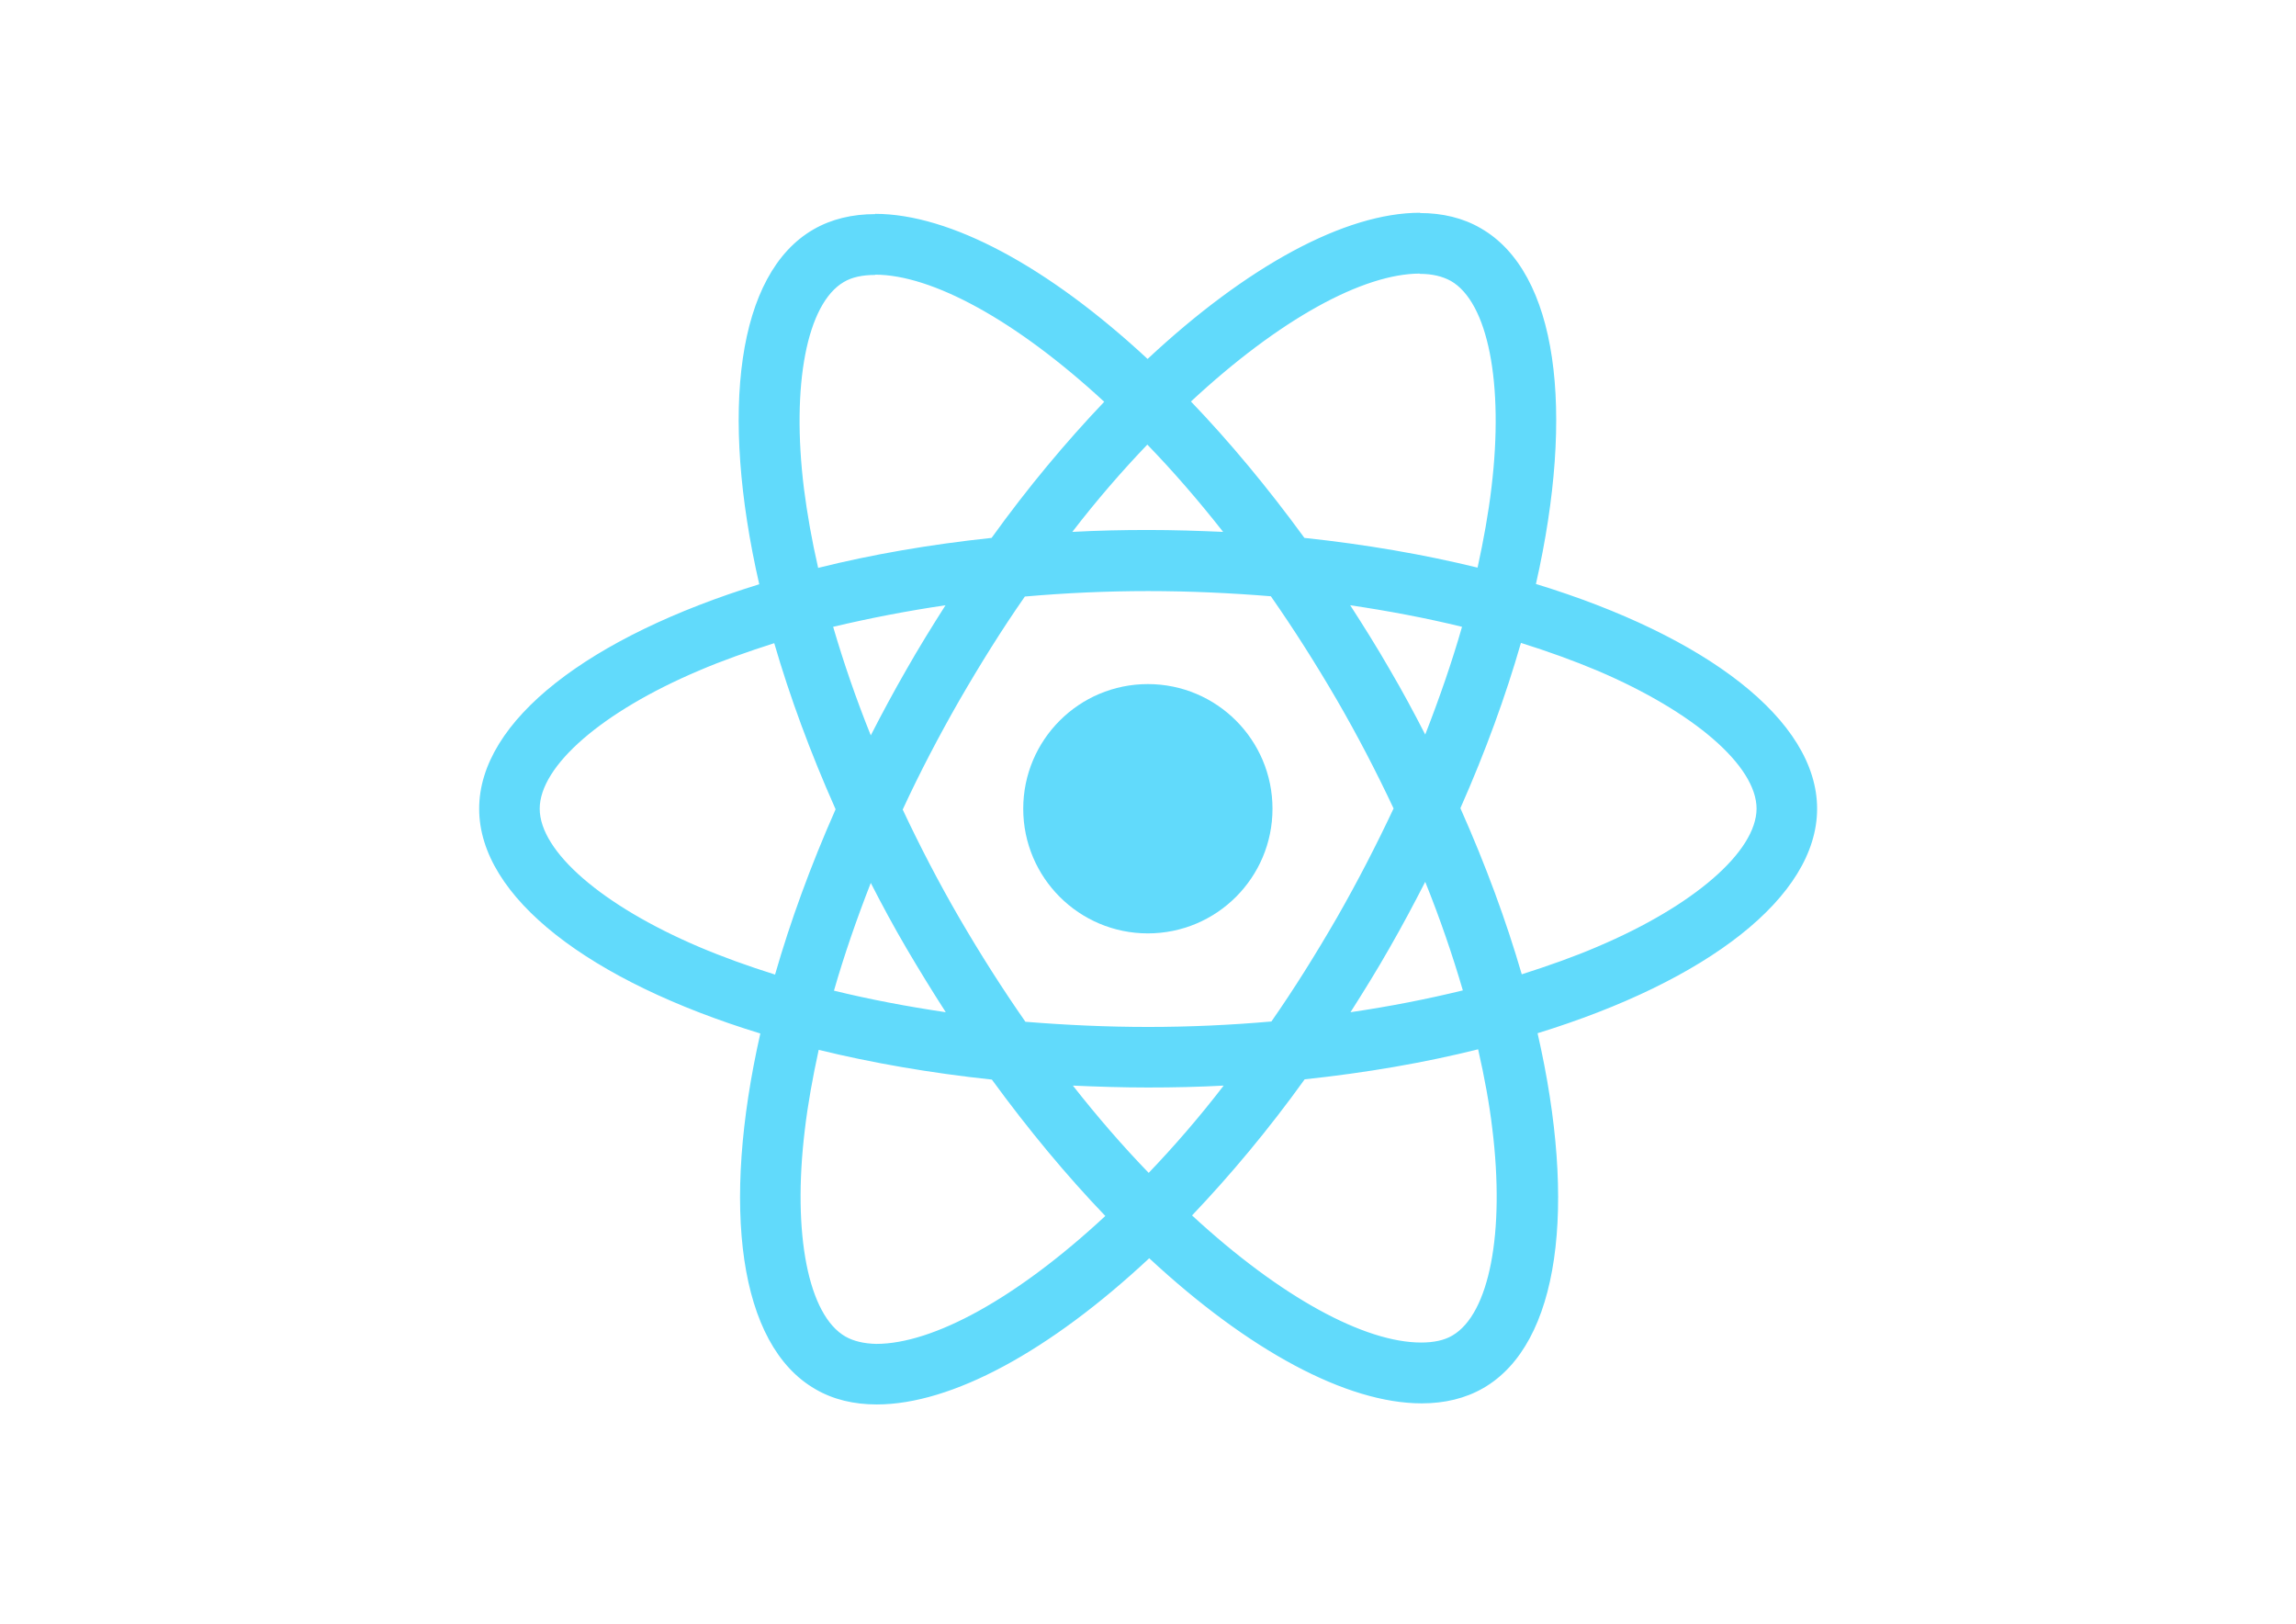
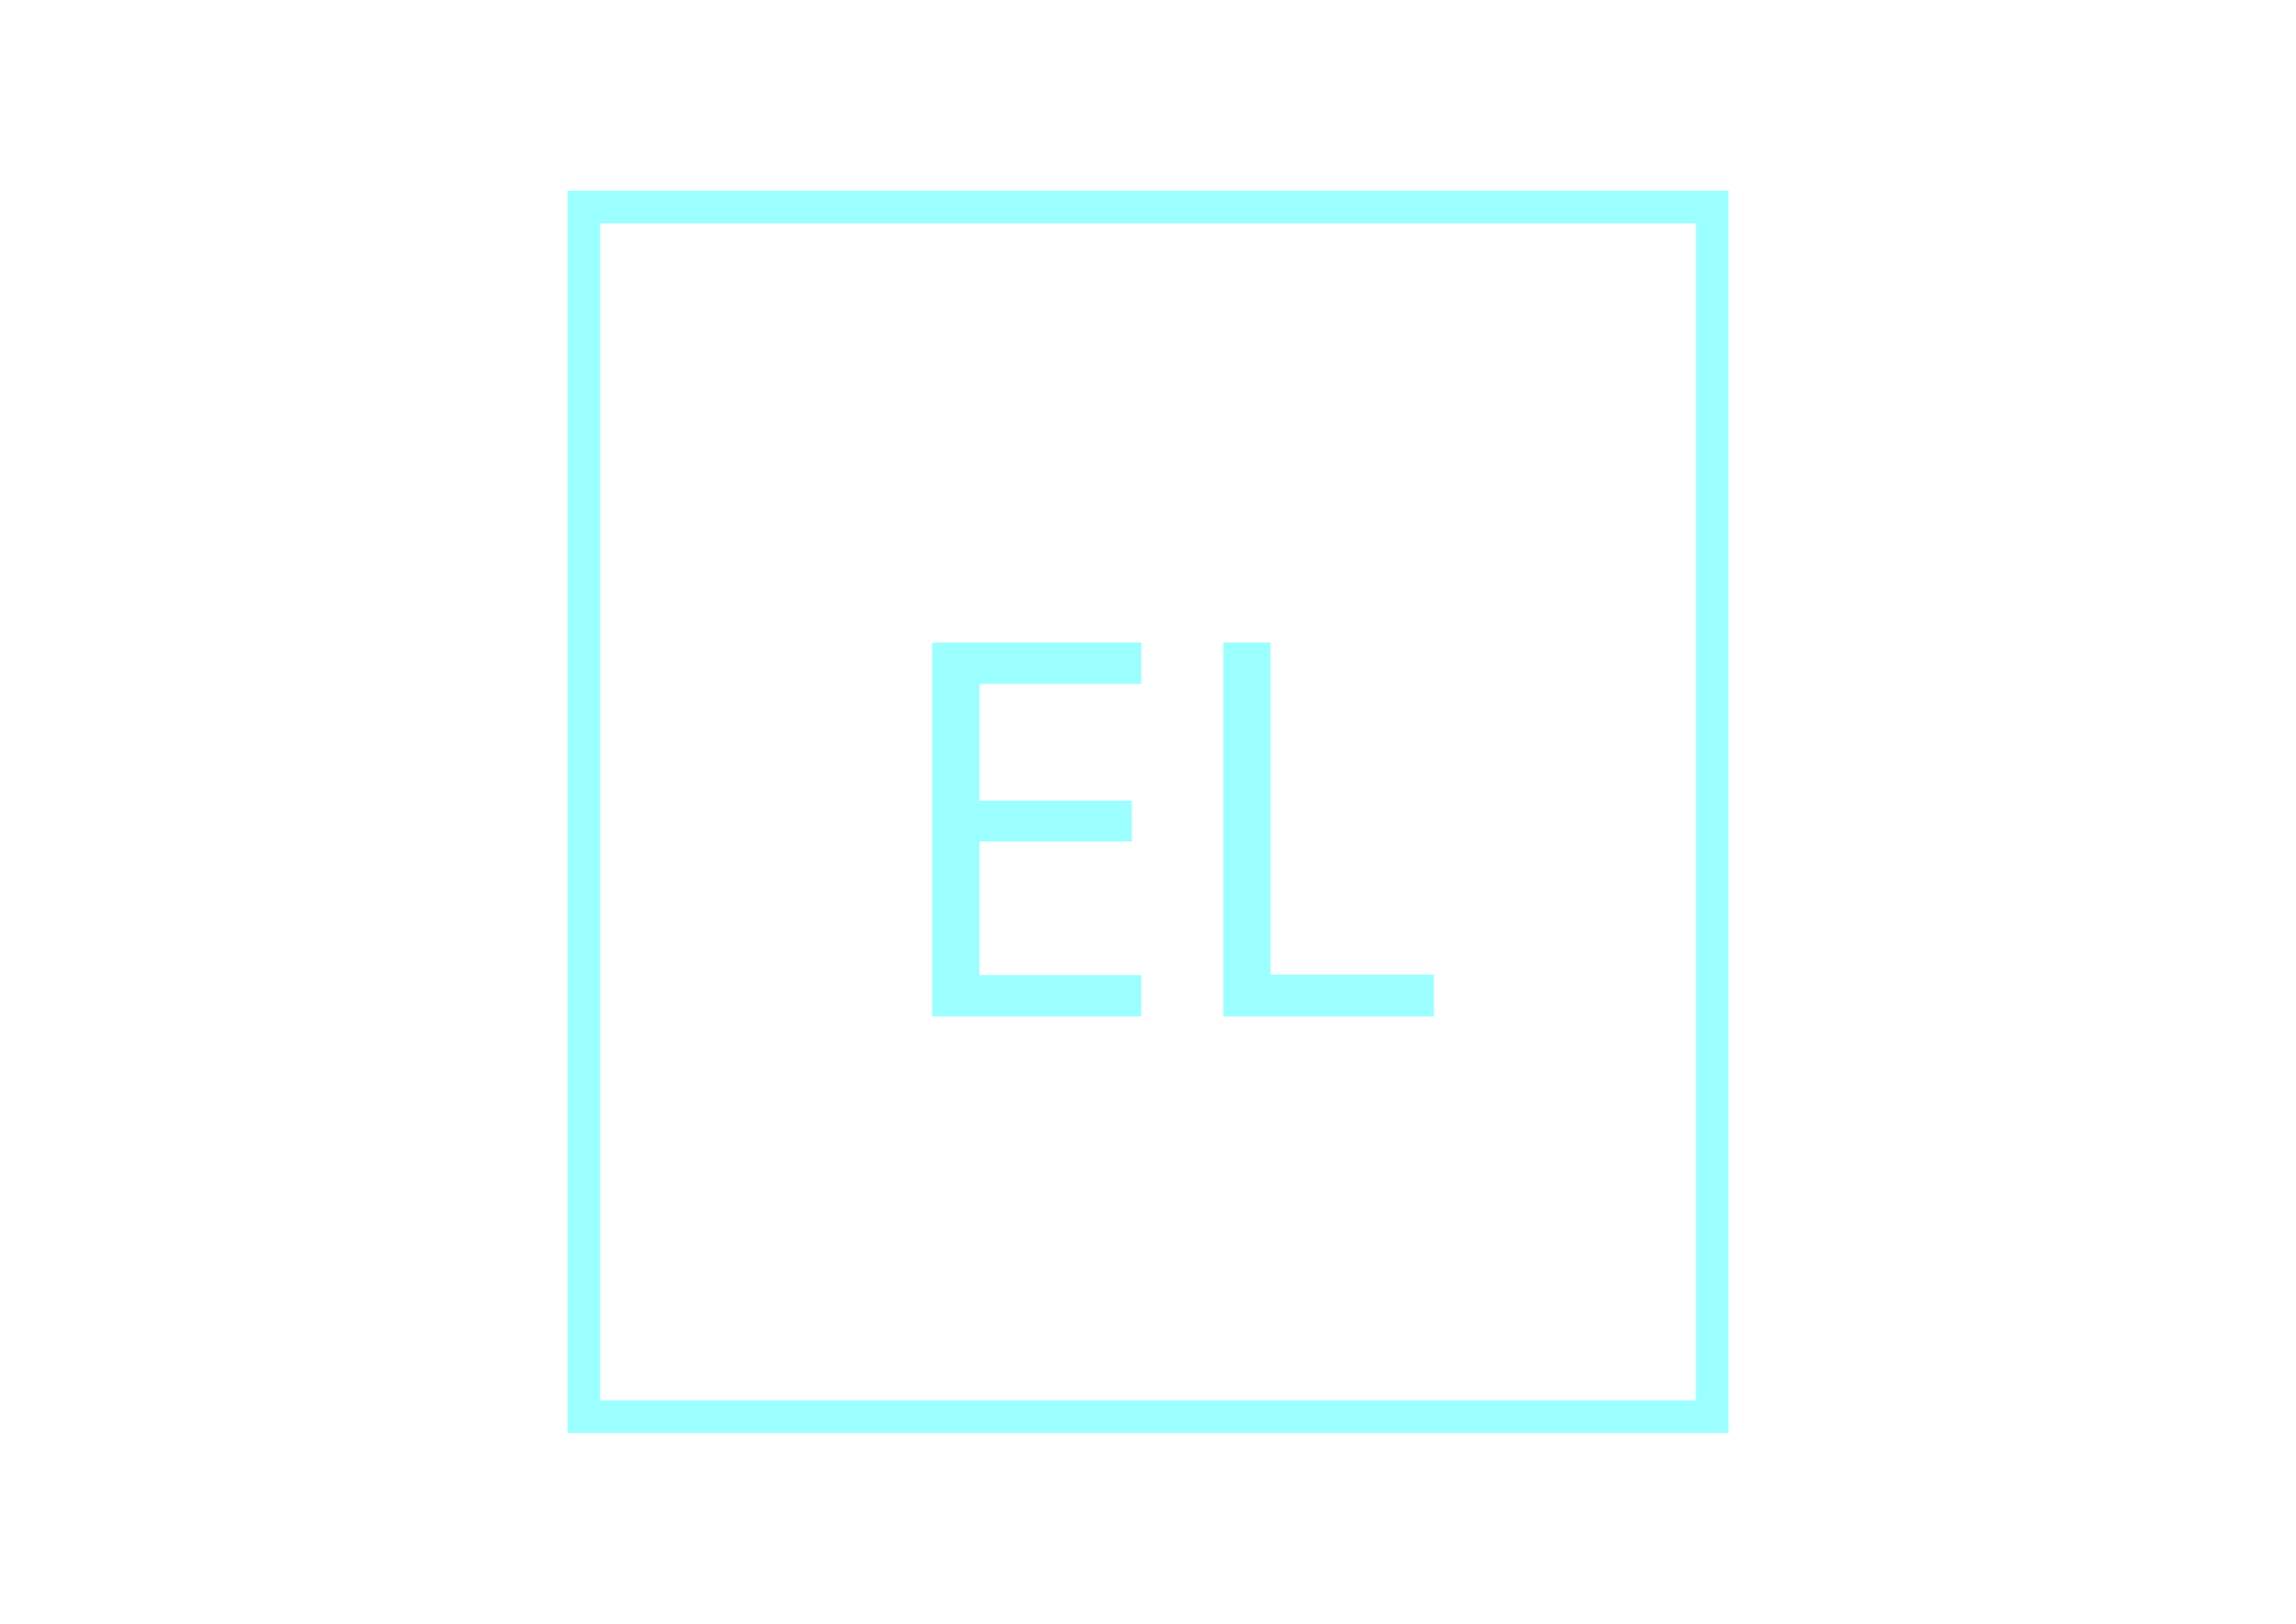
- <svg xmlns="http://www.w3.org/2000/svg" viewBox="0 0 841.9 595.3">
-   <g fill="#61DAFB">
-     <path d="M666.3 296.5c0-32.5-40.7-63.3-103.1-82.4 14.4-63.6 8-114.2-20.2-130.4-6.5-3.8-14.1-5.6-22.4-5.6v22.3c4.6 0 8.3.9 11.4 2.6 13.6 7.8 19.5 37.5 14.9 75.7-1.1 9.4-2.9 19.3-5.1 29.4-19.6-4.8-41-8.5-63.5-10.9-13.5-18.5-27.5-35.3-41.6-50 32.6-30.3 63.2-46.9 84-46.9V78c-27.5 0-63.5 19.6-99.9 53.6-36.4-33.8-72.4-53.2-99.9-53.2v22.3c20.7 0 51.4 16.5 84 46.6-14 14.7-28 31.4-41.3 49.9-22.6 2.4-44 6.1-63.6 11-2.3-10-4-19.7-5.2-29-4.7-38.2 1.1-67.9 14.6-75.8 3-1.8 6.9-2.6 11.5-2.6V78.5c-8.4 0-16 1.8-22.6 5.6-28.1 16.2-34.4 66.7-19.9 130.1-62.2 19.2-102.7 49.9-102.7 82.3 0 32.5 40.7 63.3 103.1 82.4-14.4 63.6-8 114.2 20.2 130.4 6.5 3.8 14.1 5.6 22.5 5.6 27.5 0 63.5-19.6 99.9-53.6 36.4 33.8 72.4 53.2 99.9 53.2 8.4 0 16-1.8 22.6-5.6 28.1-16.2 34.4-66.7 19.9-130.1 62-19.1 102.5-49.9 102.5-82.3zm-130.2-66.7c-3.7 12.9-8.3 26.2-13.5 39.5-4.1-8-8.4-16-13.1-24-4.6-8-9.5-15.8-14.4-23.4 14.2 2.1 27.9 4.7 41 7.9zm-45.8 106.5c-7.8 13.5-15.8 26.3-24.1 38.2-14.9 1.3-30 2-45.2 2-15.1 0-30.2-.7-45-1.9-8.3-11.9-16.4-24.6-24.2-38-7.6-13.1-14.5-26.4-20.8-39.8 6.2-13.4 13.2-26.8 20.7-39.9 7.8-13.5 15.8-26.3 24.1-38.2 14.9-1.3 30-2 45.2-2 15.1 0 30.2.7 45 1.9 8.3 11.9 16.4 24.6 24.2 38 7.6 13.1 14.5 26.4 20.8 39.8-6.3 13.4-13.2 26.8-20.7 39.9zm32.3-13c5.4 13.4 10 26.8 13.8 39.8-13.1 3.2-26.9 5.9-41.2 8 4.9-7.7 9.8-15.6 14.4-23.7 4.6-8 8.9-16.1 13-24.1zM421.2 430c-9.3-9.6-18.6-20.3-27.8-32 9 .4 18.2.7 27.5.7 9.4 0 18.7-.2 27.8-.7-9 11.7-18.3 22.4-27.5 32zm-74.4-58.9c-14.2-2.1-27.9-4.7-41-7.9 3.7-12.9 8.3-26.2 13.5-39.5 4.1 8 8.4 16 13.1 24 4.7 8 9.5 15.8 14.4 23.4zM420.7 163c9.3 9.6 18.6 20.3 27.8 32-9-.4-18.2-.7-27.5-.7-9.4 0-18.7.2-27.8.7 9-11.7 18.3-22.4 27.5-32zm-74 58.9c-4.9 7.7-9.8 15.6-14.4 23.7-4.6 8-8.9 16-13 24-5.4-13.4-10-26.8-13.8-39.8 13.1-3.1 26.9-5.8 41.2-7.9zm-90.5 125.2c-35.4-15.1-58.3-34.9-58.3-50.6 0-15.7 22.9-35.6 58.3-50.6 8.6-3.7 18-7 27.7-10.1 5.7 19.6 13.2 40 22.5 60.9-9.2 20.8-16.6 41.1-22.2 60.6-9.9-3.1-19.3-6.5-28-10.2zM310 490c-13.6-7.8-19.5-37.5-14.9-75.7 1.1-9.4 2.9-19.3 5.1-29.4 19.6 4.8 41 8.5 63.5 10.9 13.5 18.5 27.5 35.3 41.6 50-32.6 30.3-63.2 46.9-84 46.9-4.5-.1-8.3-1-11.3-2.7zm237.2-76.2c4.7 38.2-1.1 67.9-14.6 75.8-3 1.8-6.9 2.6-11.5 2.6-20.7 0-51.4-16.5-84-46.6 14-14.7 28-31.4 41.3-49.9 22.6-2.4 44-6.1 63.6-11 2.3 10.1 4.1 19.8 5.2 29.1zm38.5-66.7c-8.6 3.7-18 7-27.7 10.1-5.7-19.6-13.2-40-22.5-60.9 9.2-20.8 16.6-41.1 22.2-60.6 9.9 3.1 19.3 6.5 28.1 10.2 35.4 15.1 58.3 34.9 58.3 50.6-.1 15.7-23 35.6-58.4 50.6zM320.8 78.4z" />
-     <circle cx="420.9" cy="296.5" r="45.7" />
-     <path d="M520.5 78.1z" />
+ <svg xmlns="http://www.w3.org/2000/svg" viewBox="0 0 841.9 595.3" version="1.1" id="svg10">
+   <defs id="defs14">
+     <rect x="318.494" y="191.784" width="231.116" height="222.251" id="rect857" />
+   </defs>
+   <g fill="#61DAFB" id="g8">
+     <rect style="fill:none;stroke-width:17.008;stroke-linecap:round;stroke-miterlimit:3" id="rect841" width="486.506" height="517.012" x="203.74" y="50.008" />
+     <rect style="fill:none;stroke-width:17.008;stroke-linecap:round;stroke-miterlimit:3" id="rect843" width="832.78" height="918.774" x="-157.618" y="-385.043" />
+     <rect style="fill:none;stroke-width:17.008;stroke-linecap:round;stroke-miterlimit:3" id="rect845" width="383.666" height="383.666" x="203.196" y="79.275" />
+     <rect style="fill:none;stroke-width:17.008;stroke-linecap:round;stroke-miterlimit:3" id="rect847" width="104.23" height="99.928" x="373.521" y="231.189" />
+     <rect style="fill:none;stroke-width:17.008;stroke-linecap:round;stroke-miterlimit:3" id="rect849" width="117.778" height="83.124" x="255.743" y="148.065" />
+     <rect style="fill:none;stroke-width:17.008;stroke-linecap:round;stroke-miterlimit:3" id="rect851" width="457.417" height="457.417" x="176.166" y="37.195" />
  </g>
+   <rect style="fill:none;stroke:#9cffff;stroke-width:12;stroke-linecap:round;stroke-miterlimit:3;stroke-dasharray:none;stroke-opacity:1" id="rect853" width="413.729" height="443.476" x="214.085" y="75.912" />
+   <text xml:space="preserve" id="text855" style="fill:black;fill-opacity:1;line-height:1.25;stroke:none;font-family:sans-serif;font-style:normal;font-weight:normal;font-size:40px;white-space:pre;shape-inside:url(#rect857);" />
+   <text xml:space="preserve" style="font-style:normal;font-weight:normal;font-size:192px;line-height:1.25;font-family:sans-serif;fill:#9cffff;fill-opacity:1;stroke:none;stroke-width:2.05;stroke-miterlimit:3;stroke-dasharray:none" x="323.216" y="372.65" id="text863">
+     <tspan id="tspan861" x="323.216" y="372.65" style="font-style:normal;font-variant:normal;font-weight:normal;font-stretch:normal;font-size:192px;font-family:'Caviar Dreams';-inkscape-font-specification:'Caviar Dreams';fill:#9cffff;fill-opacity:1;stroke-width:2.05;stroke-miterlimit:3;stroke-dasharray:none">EL</tspan>
+   </text>
</svg>
